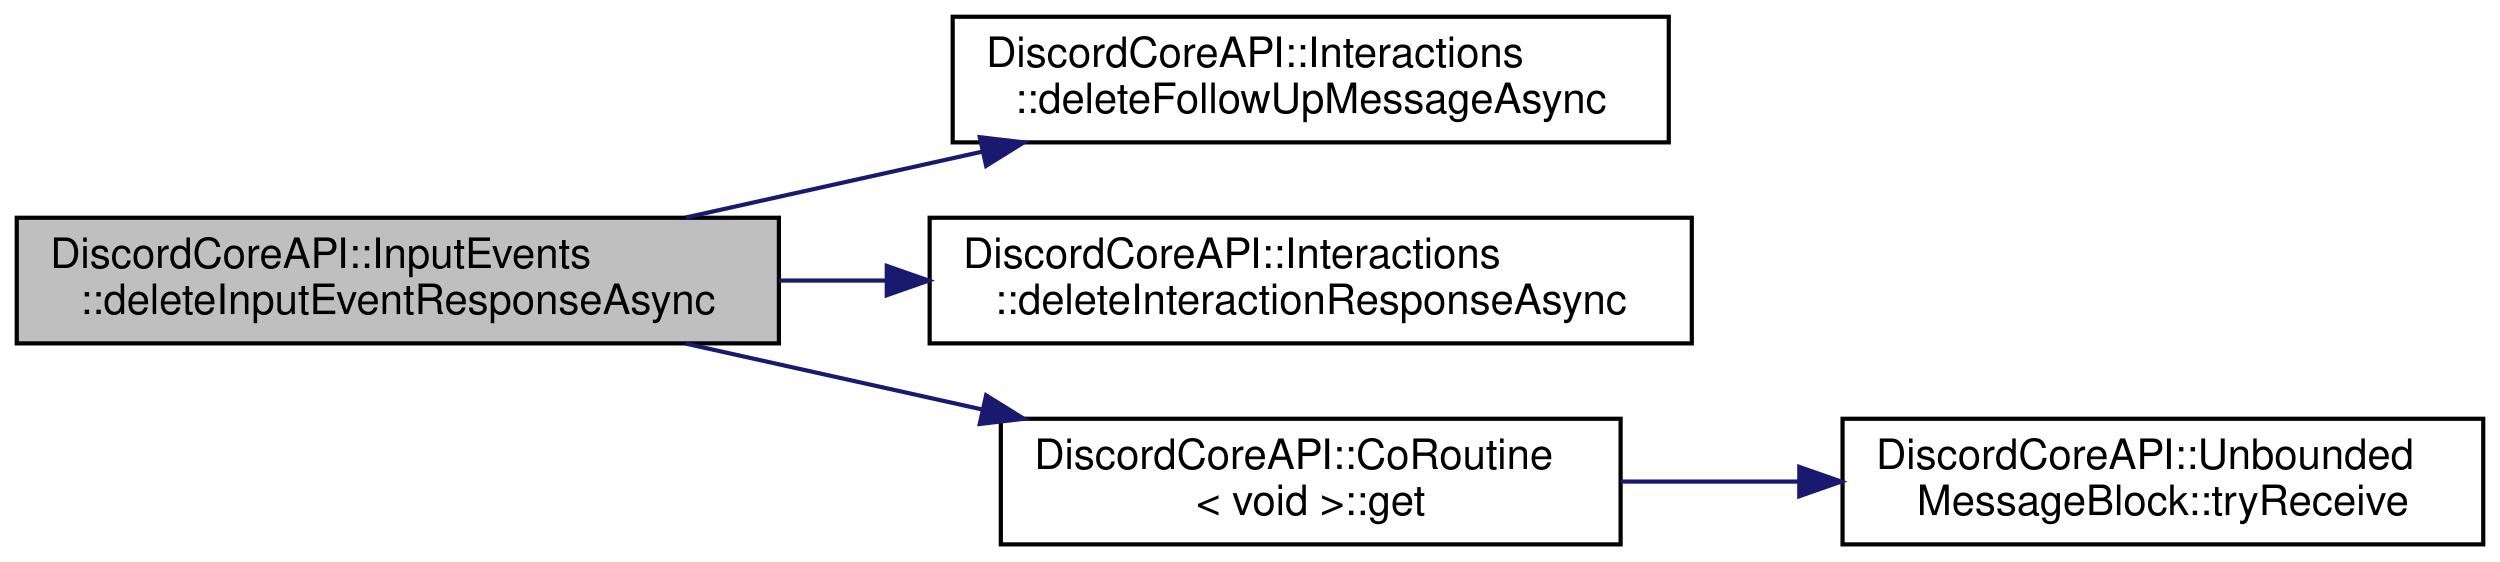
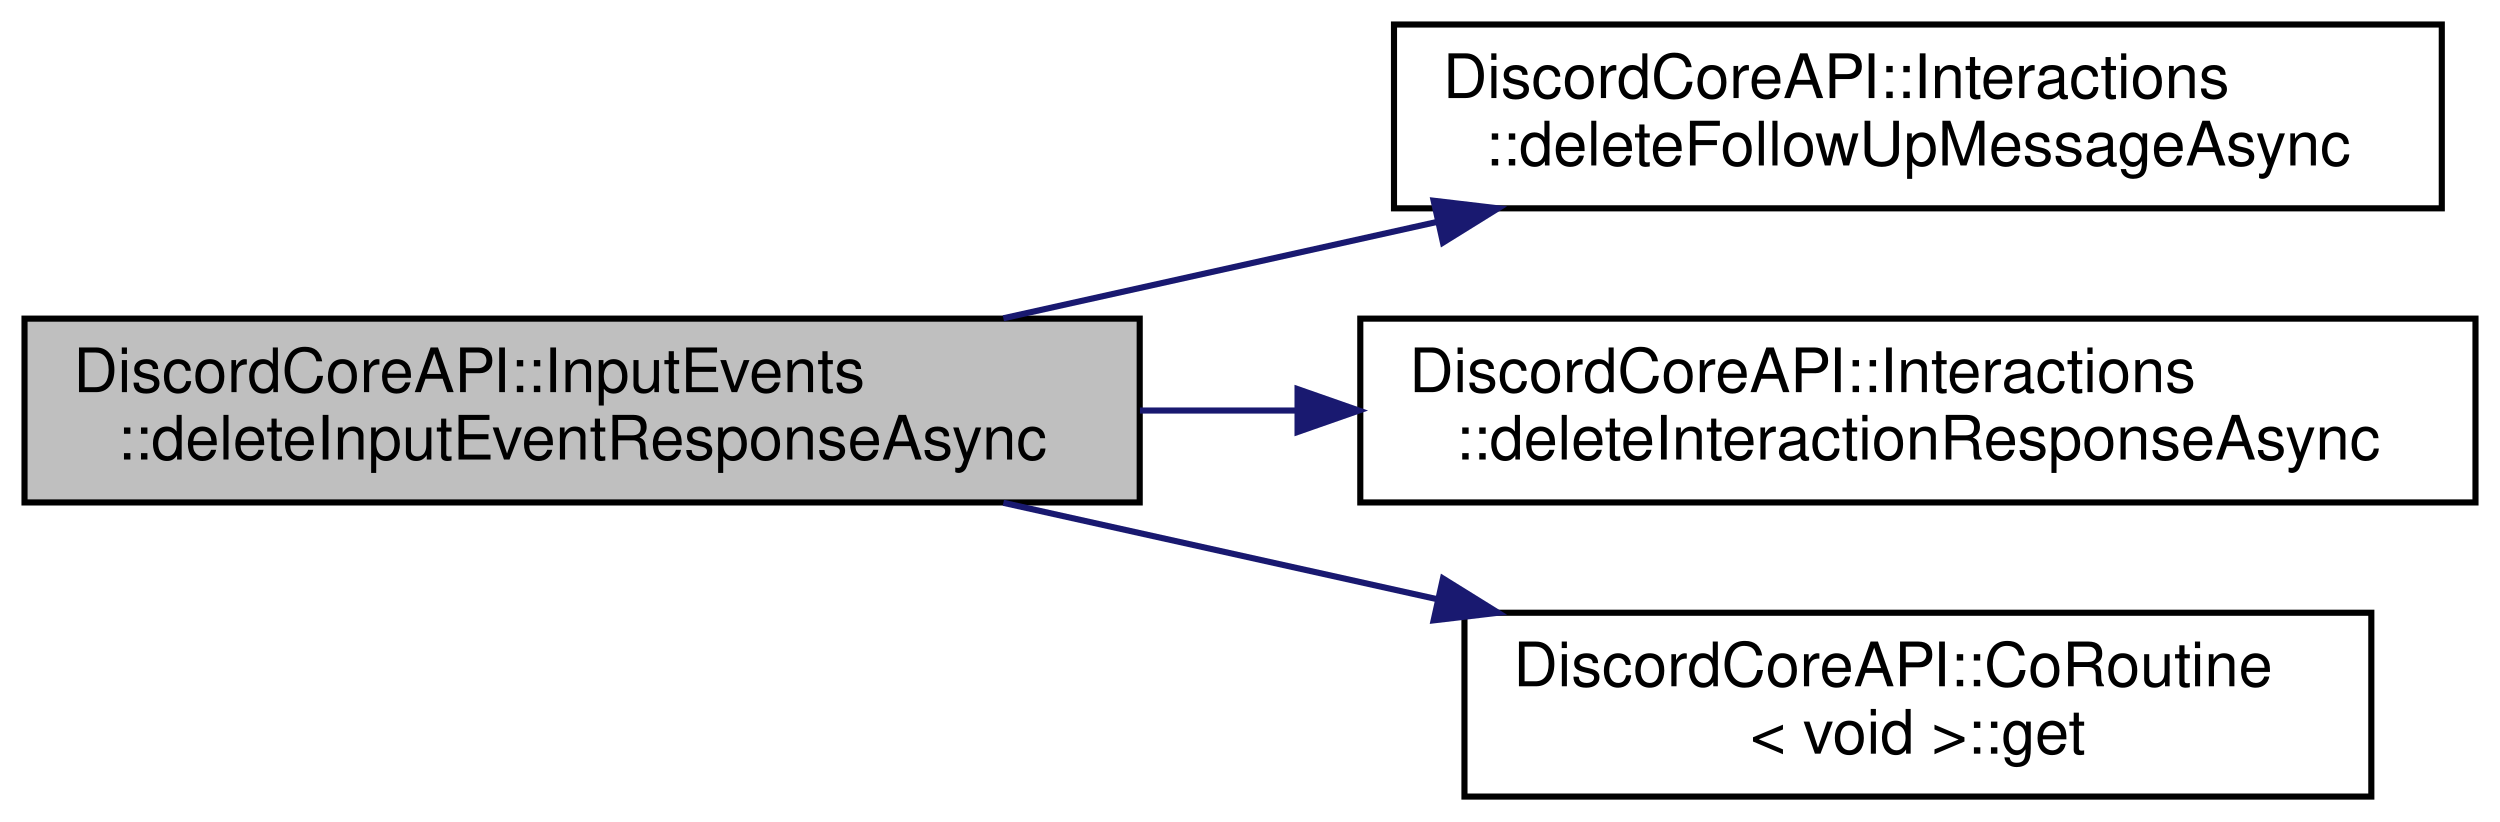
- <svg xmlns="http://www.w3.org/2000/svg" xmlns:xlink="http://www.w3.org/1999/xlink" width="597pt" height="134pt" viewBox="0.00 0.00 597.00 134.00">
+ <svg xmlns="http://www.w3.org/2000/svg" xmlns:xlink="http://www.w3.org/1999/xlink" width="408pt" height="134pt" viewBox="0.00 0.00 408.00 134.00">
  <g id="graph0" class="graph" transform="scale(1 1) rotate(0) translate(4 130)">
    <g id="node1" class="node">
      <g id="a_node1">
        <a xlink:title="Deletes a previously sent &quot;input-event-response&quot;.">
          <polygon fill="#bfbfbf" stroke="black" points="182,-78 0,-78 0,-48 182,-48 182,-78" />
          <text text-anchor="start" x="8" y="-66" font-family="Helvetica,sans-Serif" font-size="10.00">DiscordCoreAPI::InputEvents</text>
          <text text-anchor="middle" x="91" y="-55" font-family="Helvetica,sans-Serif" font-size="10.00">::deleteInputEventResponseAsync</text>
        </a>
      </g>
    </g>
    <g id="node2" class="node">
      <g id="a_node2">
        <a xlink:href="../../d7/da0/a03156.html#a4f96f93f629527358ad27c06bd469f9b" target="_top" xlink:title="Deletes a follow up Message.">
          <polygon fill="none" stroke="black" points="394.5,-126 223.5,-126 223.5,-96 394.5,-96 394.5,-126" />
          <text text-anchor="start" x="231.5" y="-114" font-family="Helvetica,sans-Serif" font-size="10.00">DiscordCoreAPI::Interactions</text>
          <text text-anchor="middle" x="309" y="-103" font-family="Helvetica,sans-Serif" font-size="10.00">::deleteFollowUpMessageAsync</text>
        </a>
      </g>
    </g>
    <g id="edge1" class="edge">
      <path fill="none" stroke="midnightblue" d="M159.75,-78.06C182.27,-83.06 207.51,-88.67 230.69,-93.82" />
      <polygon fill="midnightblue" stroke="midnightblue" points="229.97,-97.24 240.49,-96 231.49,-90.41 229.97,-97.24" />
    </g>
    <g id="node3" class="node">
      <g id="a_node3">
        <a xlink:href="../../d7/da0/a03156.html#ac0674533569a79e2c0debf7ae75c97db" target="_top" xlink:title="Deletes an Interaction respnose.">
          <polygon fill="none" stroke="black" points="400,-78 218,-78 218,-48 400,-48 400,-78" />
          <text text-anchor="start" x="226" y="-66" font-family="Helvetica,sans-Serif" font-size="10.00">DiscordCoreAPI::Interactions</text>
          <text text-anchor="middle" x="309" y="-55" font-family="Helvetica,sans-Serif" font-size="10.00">::deleteInteractionResponseAsync</text>
        </a>
      </g>
    </g>
    <g id="edge2" class="edge">
      <path fill="none" stroke="midnightblue" d="M182.04,-63C190.53,-63 199.16,-63 207.74,-63" />
      <polygon fill="midnightblue" stroke="midnightblue" points="207.76,-66.5 217.76,-63 207.76,-59.5 207.76,-66.5" />
    </g>
    <g id="node4" class="node">
      <g id="a_node4">
        <a xlink:href="../../d5/d70/a01980.html#a904d030f3edbf8efac15b2cebba3e37a" target="_top" xlink:title="Gets the resulting value of the CoRoutine.">
          <polygon fill="none" stroke="black" points="383,-30 235,-30 235,0 383,0 383,-30" />
          <text text-anchor="start" x="243" y="-18" font-family="Helvetica,sans-Serif" font-size="10.00">DiscordCoreAPI::CoRoutine</text>
          <text text-anchor="middle" x="309" y="-7" font-family="Helvetica,sans-Serif" font-size="10.00">&lt; void &gt;::get</text>
        </a>
      </g>
    </g>
    <g id="edge3" class="edge">
      <path fill="none" stroke="midnightblue" d="M159.75,-47.94C182.27,-42.94 207.51,-37.33 230.69,-32.18" />
      <polygon fill="midnightblue" stroke="midnightblue" points="231.49,-35.59 240.49,-30 229.97,-28.76 231.49,-35.59" />
    </g>
-     <g id="node5" class="node">
-       <g id="a_node5">
-         <a xlink:href="../../da/d9f/a03636.html#a5845dd8c3af6c44112754d450ebabdbf" target="_top" xlink:title="Tries to receive an object of type ObjectType to be placed into a reference.">
-           <polygon fill="none" stroke="black" points="589,-30 436,-30 436,0 589,0 589,-30" />
-           <text text-anchor="start" x="444" y="-18" font-family="Helvetica,sans-Serif" font-size="10.00">DiscordCoreAPI::Unbounded</text>
-           <text text-anchor="middle" x="512.5" y="-7" font-family="Helvetica,sans-Serif" font-size="10.00">MessageBlock::tryReceive</text>
-         </a>
-       </g>
-     </g>
-     <g id="edge4" class="edge">
-       <path fill="none" stroke="midnightblue" d="M383.03,-15C396.81,-15 411.33,-15 425.46,-15" />
-       <polygon fill="midnightblue" stroke="midnightblue" points="425.67,-18.5 435.67,-15 425.67,-11.5 425.67,-18.5" />
-     </g>
  </g>
</svg>
